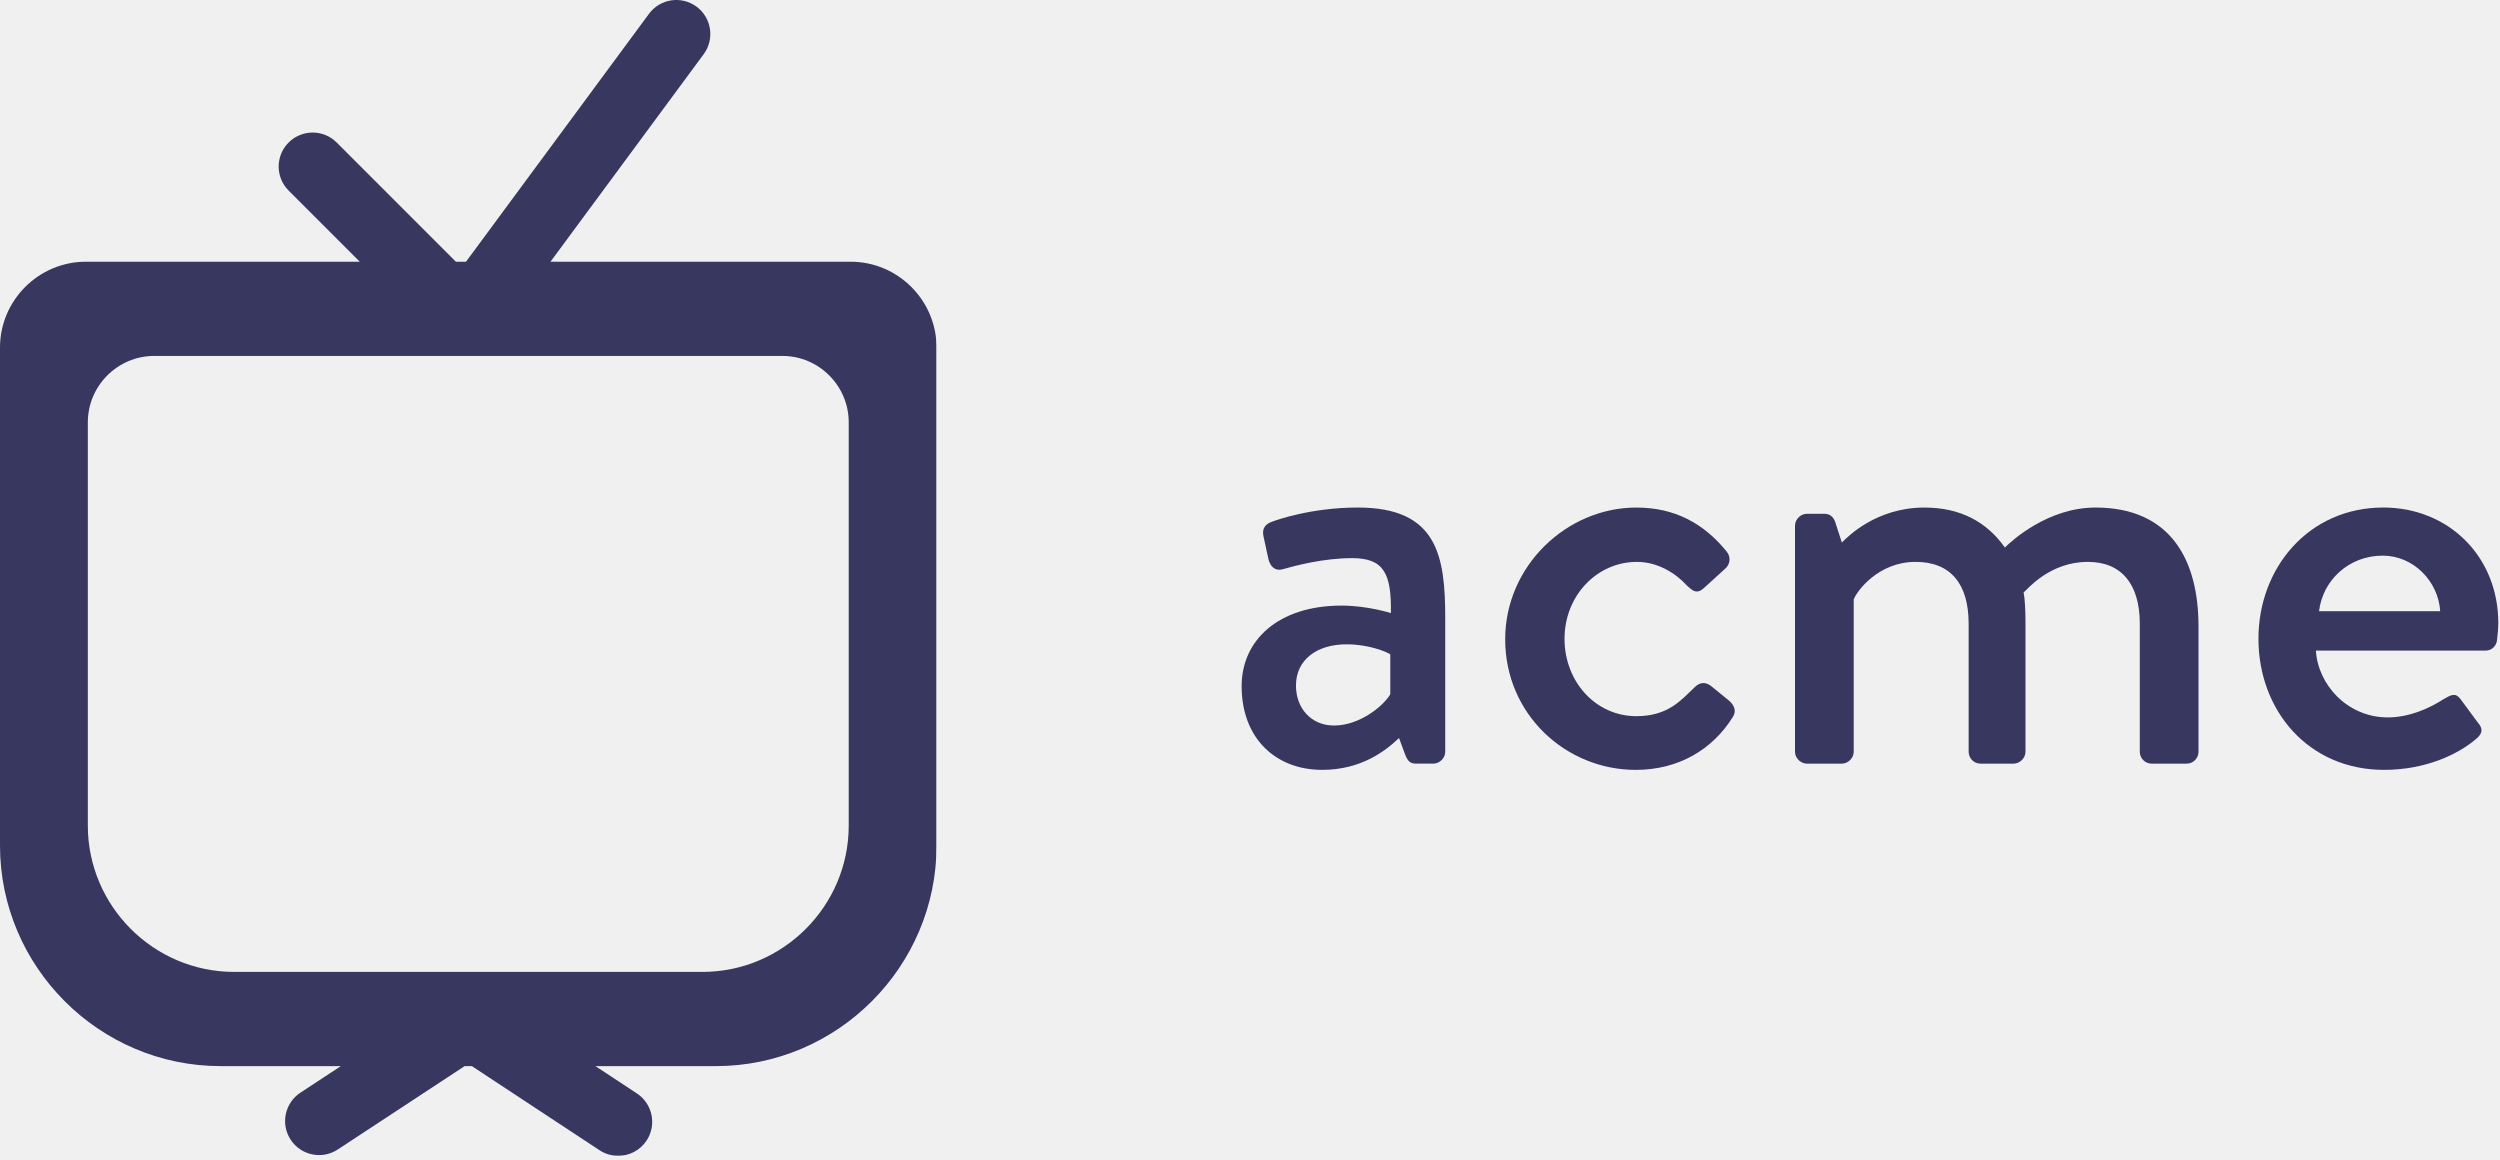
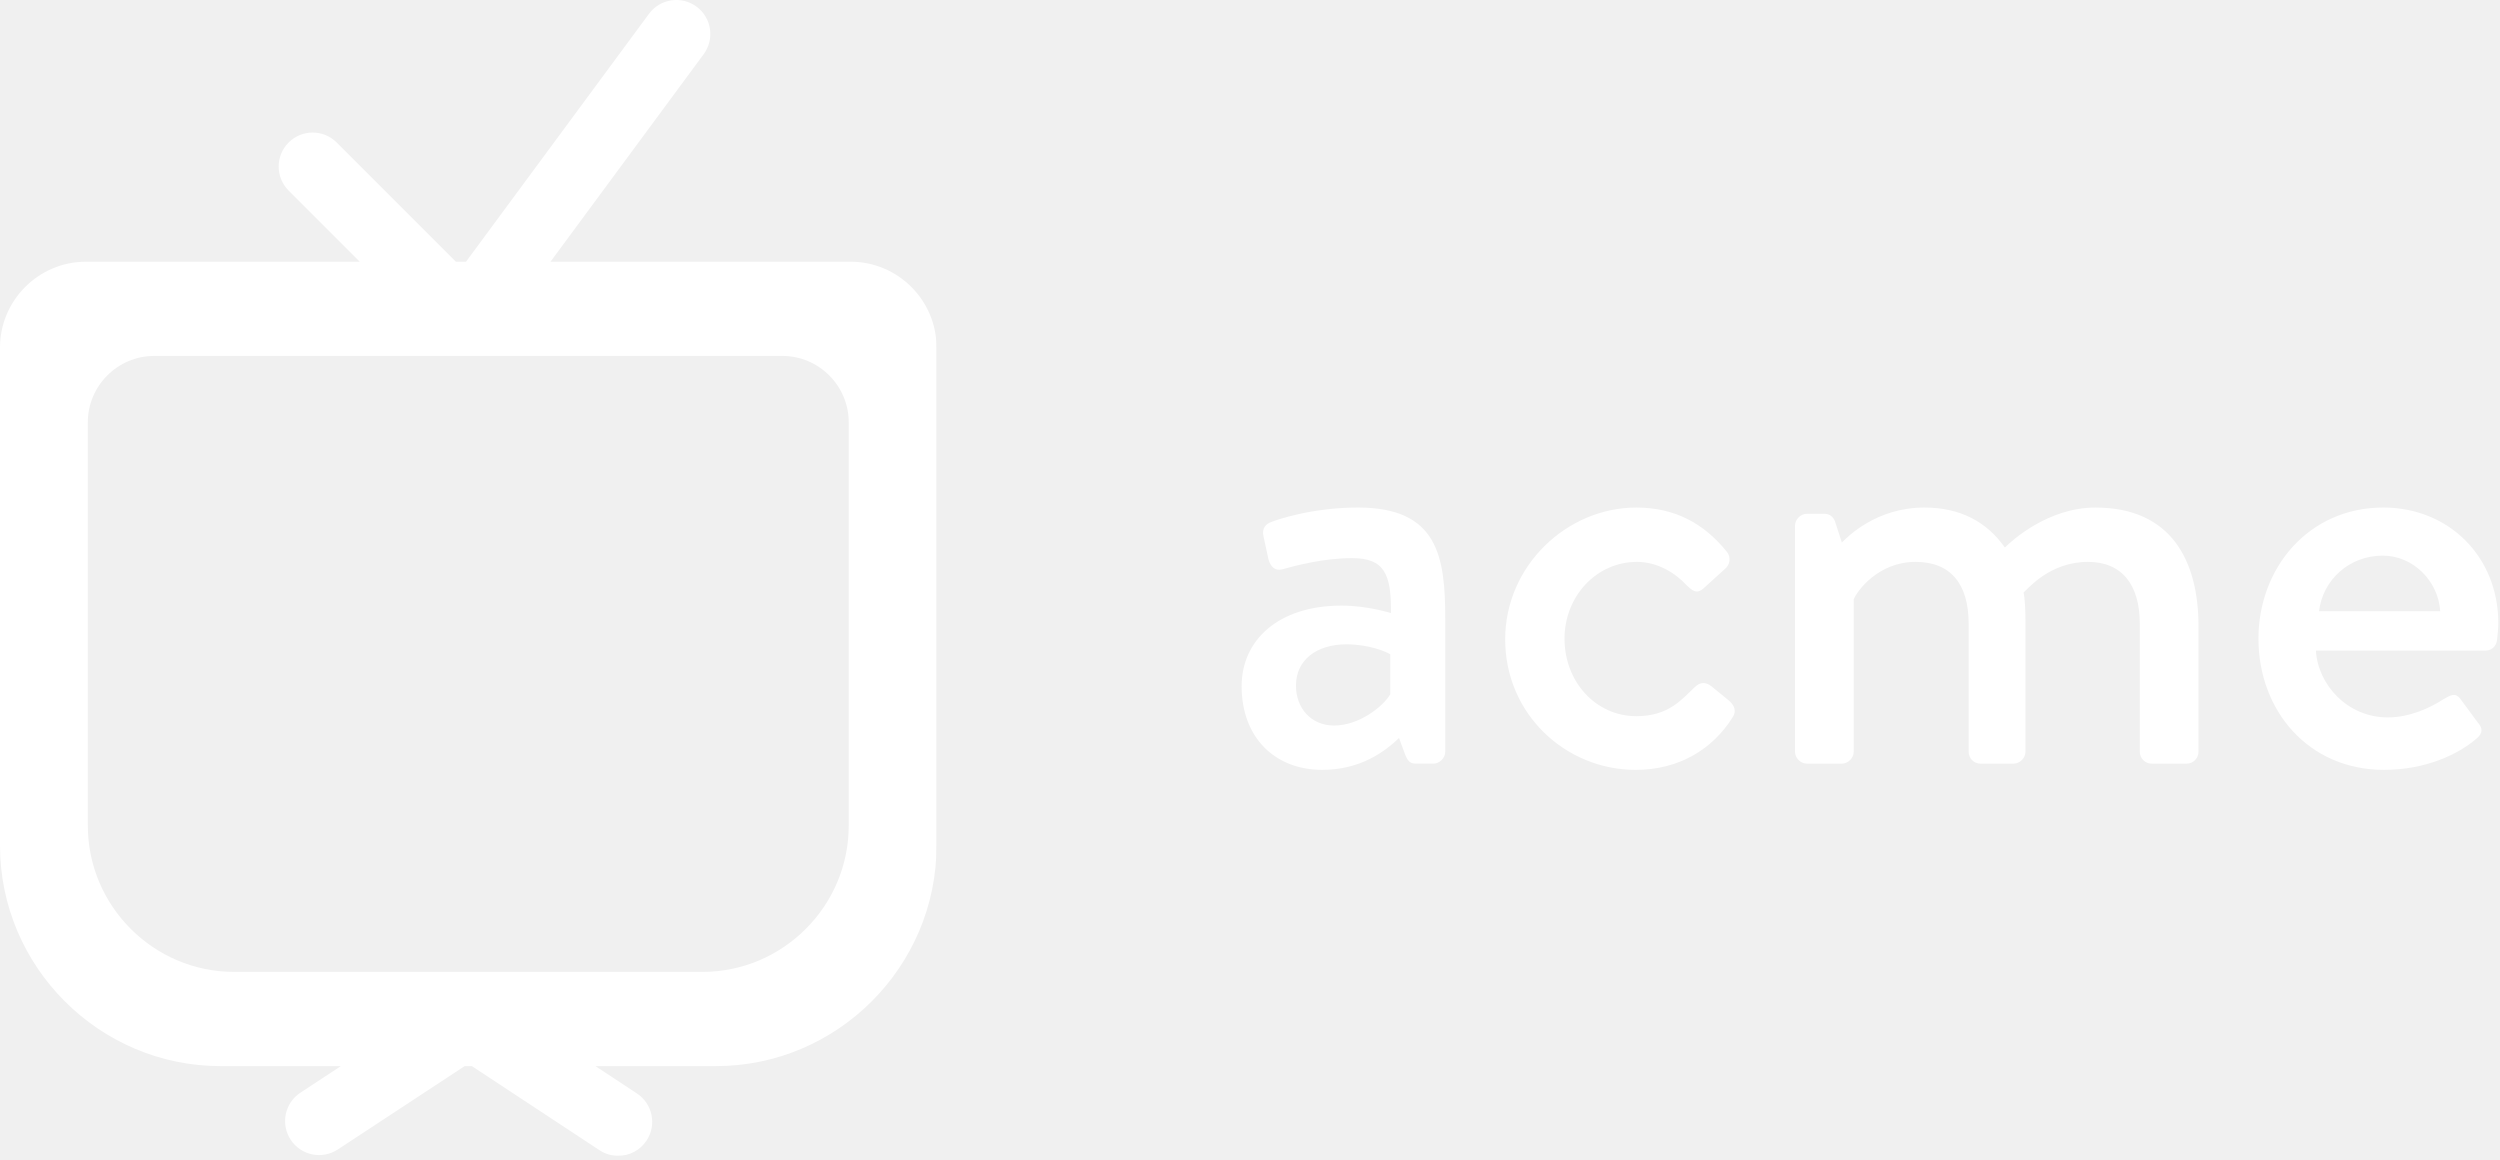
<svg xmlns="http://www.w3.org/2000/svg" height="77" viewBox="0 0 166 77" width="166">
  <mask id="a" fill="#fff">
    <path d="m62.187.173h-62.187v76.747h62.187z" fill="#fff" fill-rule="evenodd" />
  </mask>
  <g fill="none" fill-rule="evenodd" transform="translate(0 -1)">
-     <g fill="#373760">
+     <g fill="#FFFFFF">
      <path d="m88.582 49.175c1.659 0 3.235-1.244 3.733-2.074v-2.654c-.249-.166-1.411-.664-2.904-.664-1.99 0-3.359 1.037-3.359 2.738 0 1.493.995 2.654 2.53 2.654m.498-7.963c1.741 0 3.276.498 3.276.498.041-2.613-.456-3.65-2.572-3.65-1.907 0-3.774.498-4.645.746-.497.125-.787-.207-.912-.663l-.332-1.535c-.124-.539.166-.829.539-.954.291-.124 2.655-.954 5.724-.954 5.309 0 5.806 3.235 5.806 7.383v8.834c0 .415-.373.788-.788.788h-1.161c-.373 0-.539-.166-.705-.581l-.415-1.12c-.912.872-2.53 2.115-5.101 2.115-3.111 0-5.35-2.115-5.35-5.557 0-3.028 2.405-5.35 6.636-5.35" />
      <path d="m108.654 34.701c2.53 0 4.479 1.037 6.014 2.944.29.374.207.872-.166 1.162l-1.369 1.244c-.498.456-.788.125-1.119-.166-.747-.829-1.95-1.576-3.318-1.576-2.696 0-4.812 2.281-4.812 5.102 0 2.861 2.074 5.143 4.77 5.143 2.115 0 2.986-1.079 3.857-1.908.373-.374.746-.374 1.12-.083l1.119.912c.416.332.581.747.291 1.162-1.327 2.115-3.567 3.483-6.429 3.483-4.645 0-8.668-3.691-8.668-8.668 0-4.894 4.106-8.751 8.71-8.751" />
      <path d="m119.188 35.904c0-.415.373-.788.788-.788h1.161c.374 0 .581.207.705.497l.457 1.411c.373-.374 2.281-2.323 5.474-2.323 2.406 0 4.148.954 5.351 2.654.456-.456 2.861-2.654 6.013-2.654 5.06 0 6.843 3.567 6.843 7.88v8.336c0 .415-.331.789-.788.789h-2.322c-.456 0-.788-.374-.788-.789v-8.501c0-2.614-1.203-4.107-3.443-4.107-2.53 0-3.981 1.784-4.272 2.032.083.374.125 1.162.125 1.992v8.584c0 .415-.373.789-.788.789h-2.198c-.456 0-.788-.374-.788-.789v-8.501c0-2.655-1.203-4.107-3.525-4.107-2.489 0-3.899 1.95-4.106 2.489v10.119c0 .415-.374.789-.788.789h-2.323c-.415 0-.788-.374-.788-.789z" />
      <path d="m162.03 41.585c-.124-1.991-1.783-3.691-3.815-3.691-2.24 0-3.982 1.617-4.231 3.691zm-3.774-6.885c4.313 0 7.631 3.235 7.631 7.673 0 .29-.041.83-.083 1.12-.041.415-.373.705-.746.705h-11.281c.124 2.24 2.073 4.438 4.769 4.438 1.493 0 2.862-.664 3.692-1.203.497-.29.788-.456 1.119-.042l1.162 1.576c.29.333.414.664-.083 1.079-1.203 1.037-3.36 2.073-6.139 2.073-5.018 0-8.336-3.939-8.336-8.709 0-4.687 3.318-8.71 8.295-8.71z" />
    </g>
-     <path d="m56.355 54.995c0 5.342-4.37 9.712-9.712 9.712h-31.099c-5.342 0-9.712-4.37-9.712-9.712v-26.783c0-2.423 1.982-4.405 4.405-4.405h41.713c2.423 0 4.405 1.982 4.405 4.405zm.131-37.444h-19.933l10.172-13.781c.74-1.003.527-2.416-.476-3.156s-2.416-.528-3.156.475l-12.15 16.462h-.672l-7.915-7.915c-.881-.882-2.31-.882-3.192 0-.881.881-.881 2.31 0 3.191l4.724 4.724h-18.187c-3.136 0-5.701 2.565-5.701 5.701v33.064c0 8.056 6.591 14.647 14.647 14.647h7.985l-2.684 1.764c-1.042.684-1.331 2.084-.647 3.125.685 1.042 2.083 1.332 3.125.648l8.427-5.537h.478l8.477 5.585c.382.252.813.372 1.239.372.734 0 1.453-.357 1.887-1.016.686-1.04.398-2.44-.643-3.126l-2.755-1.815h8.004c8.056 0 14.647-6.591 14.647-14.647v-33.064c0-3.136-2.565-5.701-5.701-5.701z" fill="#373760" mask="url(#a)" transform="translate(0 .827)" />
+     <path d="m56.355 54.995c0 5.342-4.37 9.712-9.712 9.712h-31.099c-5.342 0-9.712-4.37-9.712-9.712v-26.783c0-2.423 1.982-4.405 4.405-4.405h41.713c2.423 0 4.405 1.982 4.405 4.405zm.131-37.444h-19.933l10.172-13.781c.74-1.003.527-2.416-.476-3.156s-2.416-.528-3.156.475l-12.15 16.462h-.672l-7.915-7.915c-.881-.882-2.31-.882-3.192 0-.881.881-.881 2.31 0 3.191l4.724 4.724h-18.187c-3.136 0-5.701 2.565-5.701 5.701v33.064c0 8.056 6.591 14.647 14.647 14.647h7.985l-2.684 1.764c-1.042.684-1.331 2.084-.647 3.125.685 1.042 2.083 1.332 3.125.648l8.427-5.537h.478l8.477 5.585c.382.252.813.372 1.239.372.734 0 1.453-.357 1.887-1.016.686-1.04.398-2.44-.643-3.126l-2.755-1.815h8.004c8.056 0 14.647-6.591 14.647-14.647v-33.064c0-3.136-2.565-5.701-5.701-5.701z" fill="#FFFFFF" mask="url(#a)" transform="translate(0 .827)" />
  </g>
</svg>
